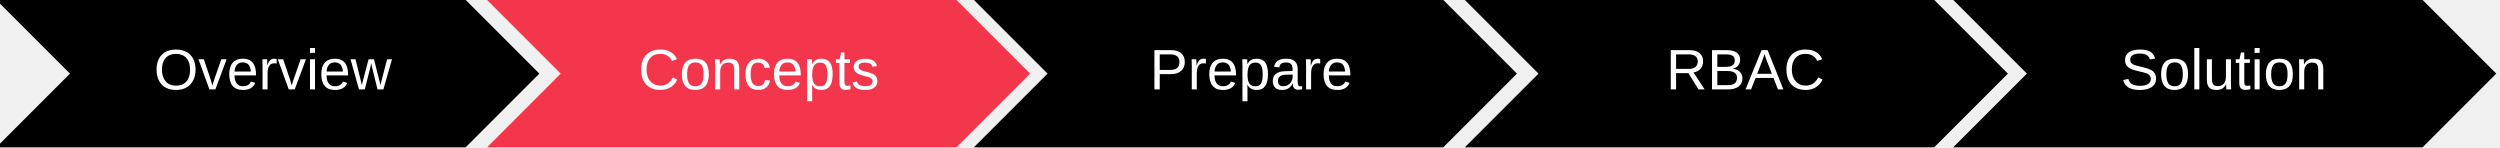
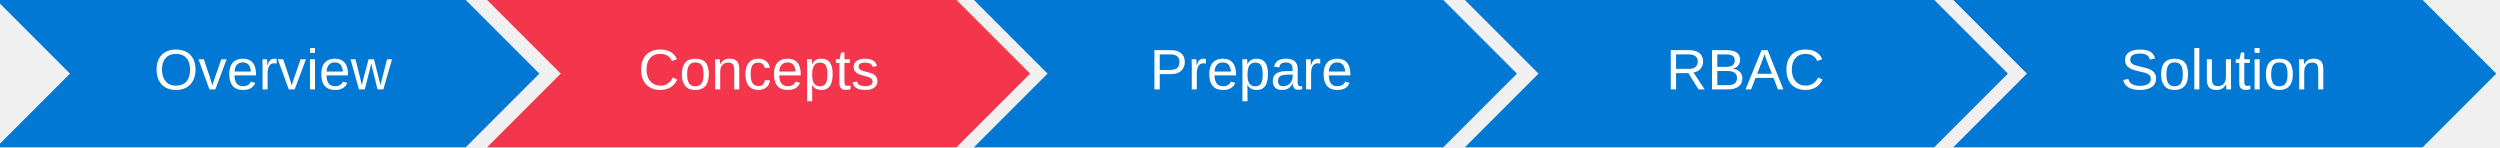
<svg xmlns="http://www.w3.org/2000/svg" xml:space="preserve" version="1.1" viewBox="0 0 2407.5 142">
  <style>
    .shp{fill-rule:evenodd;clip-rule:evenodd}
-     .active{fill:#f4364c}a
+     .active{fill:#f4364c}
    .inactive{fill:#0078d4}
    .txt{fill:#fff;font-family:Aptos,SegoeUI,ArialMT,Arial,Helvetica,sans-serif;font-size:55px}
  </style>
  <path class="shp inactive" d="M-3.6-.1h452l71 71-71 71h-452l71-71-71-71z" />
  <text class="txt" transform="translate(148.152 86.114)">Overview</text>
  <path class="shp active" d="M469-.1h452l71 71-71 71H469l71-71-71-71z" />
  <text class="txt" transform="translate(614.59 86.114)">Concepts</text>
  <path class="shp inactive" d="M937.8-.1h452l71 71-71 71h-452l71-71-71-71z" />
  <text class="txt" transform="translate(1107.185 86.114)">Prepare</text>
  <path class="shp inactive" d="M1410.6-.1h452l71 71-71 71h-452l71-71-71-71z" />
  <text class="txt" transform="translate(1604.43 86.114)">RBAC</text>
  <path class="shp inactive" d="M1880.9-.1h452l71 71-71 71h-452l71-71-71-71z" />
  <text class="txt" transform="translate(2042.142 86.114)">Solution</text>
</svg>
